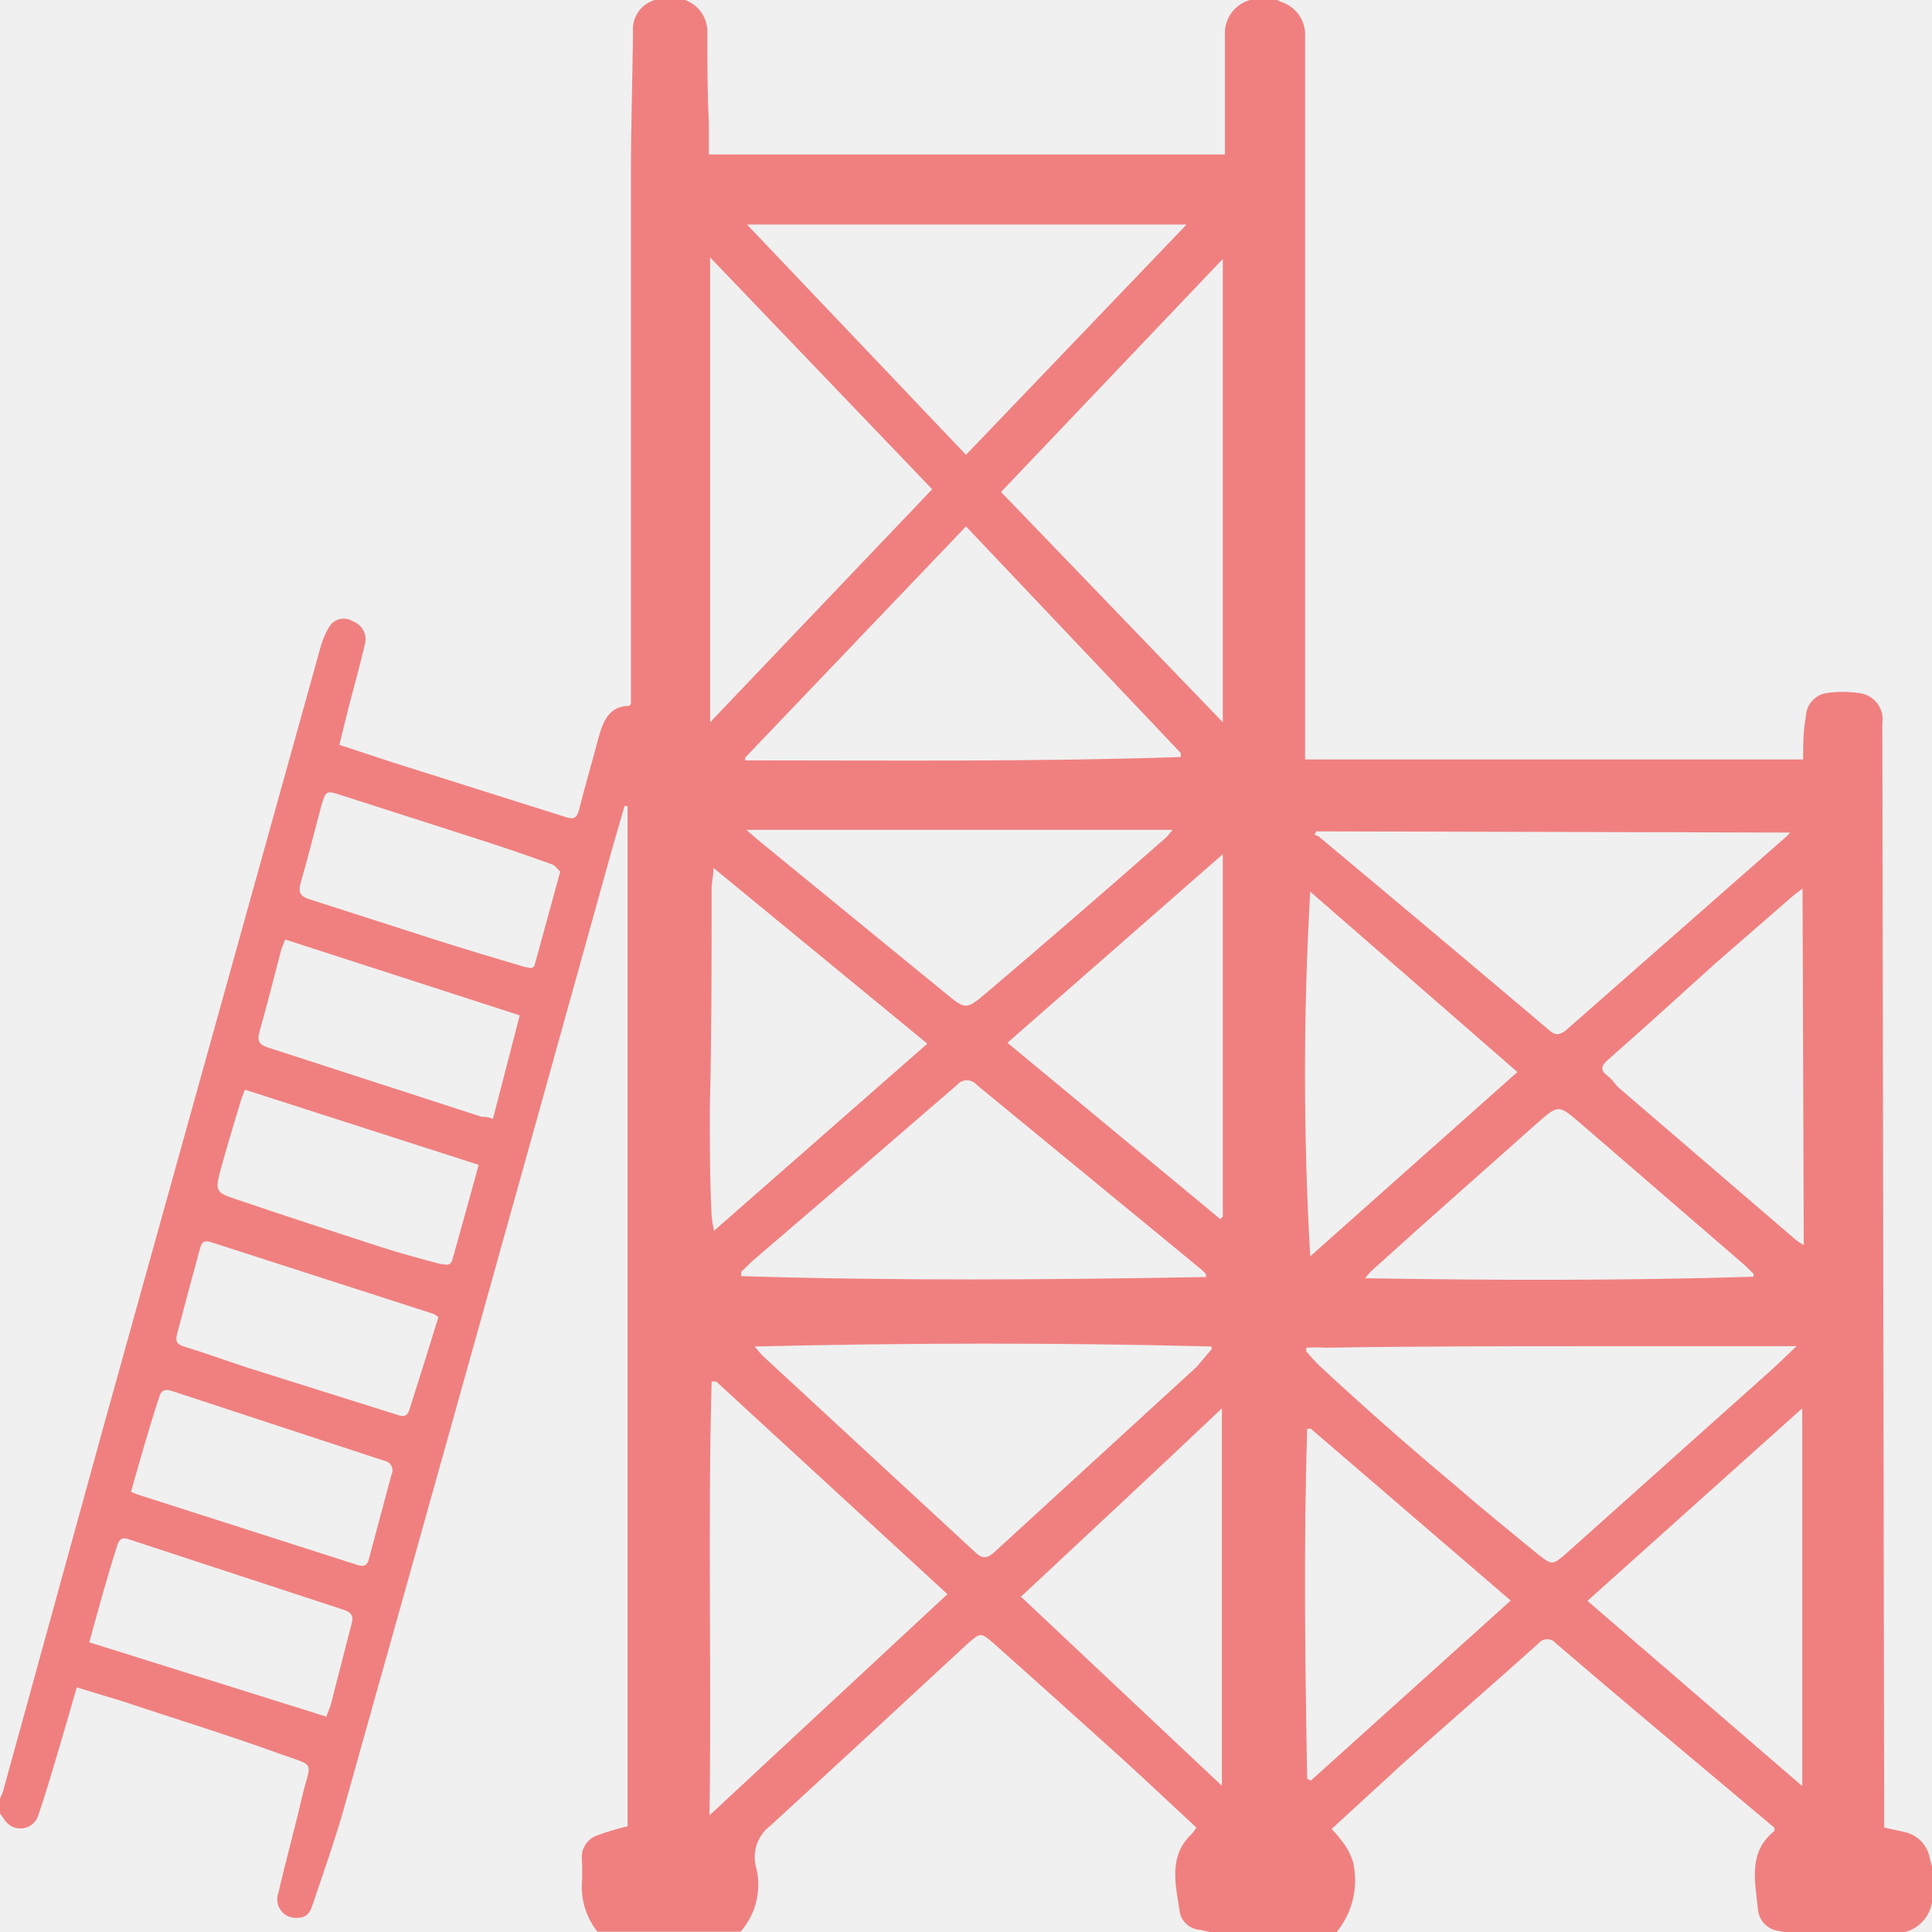
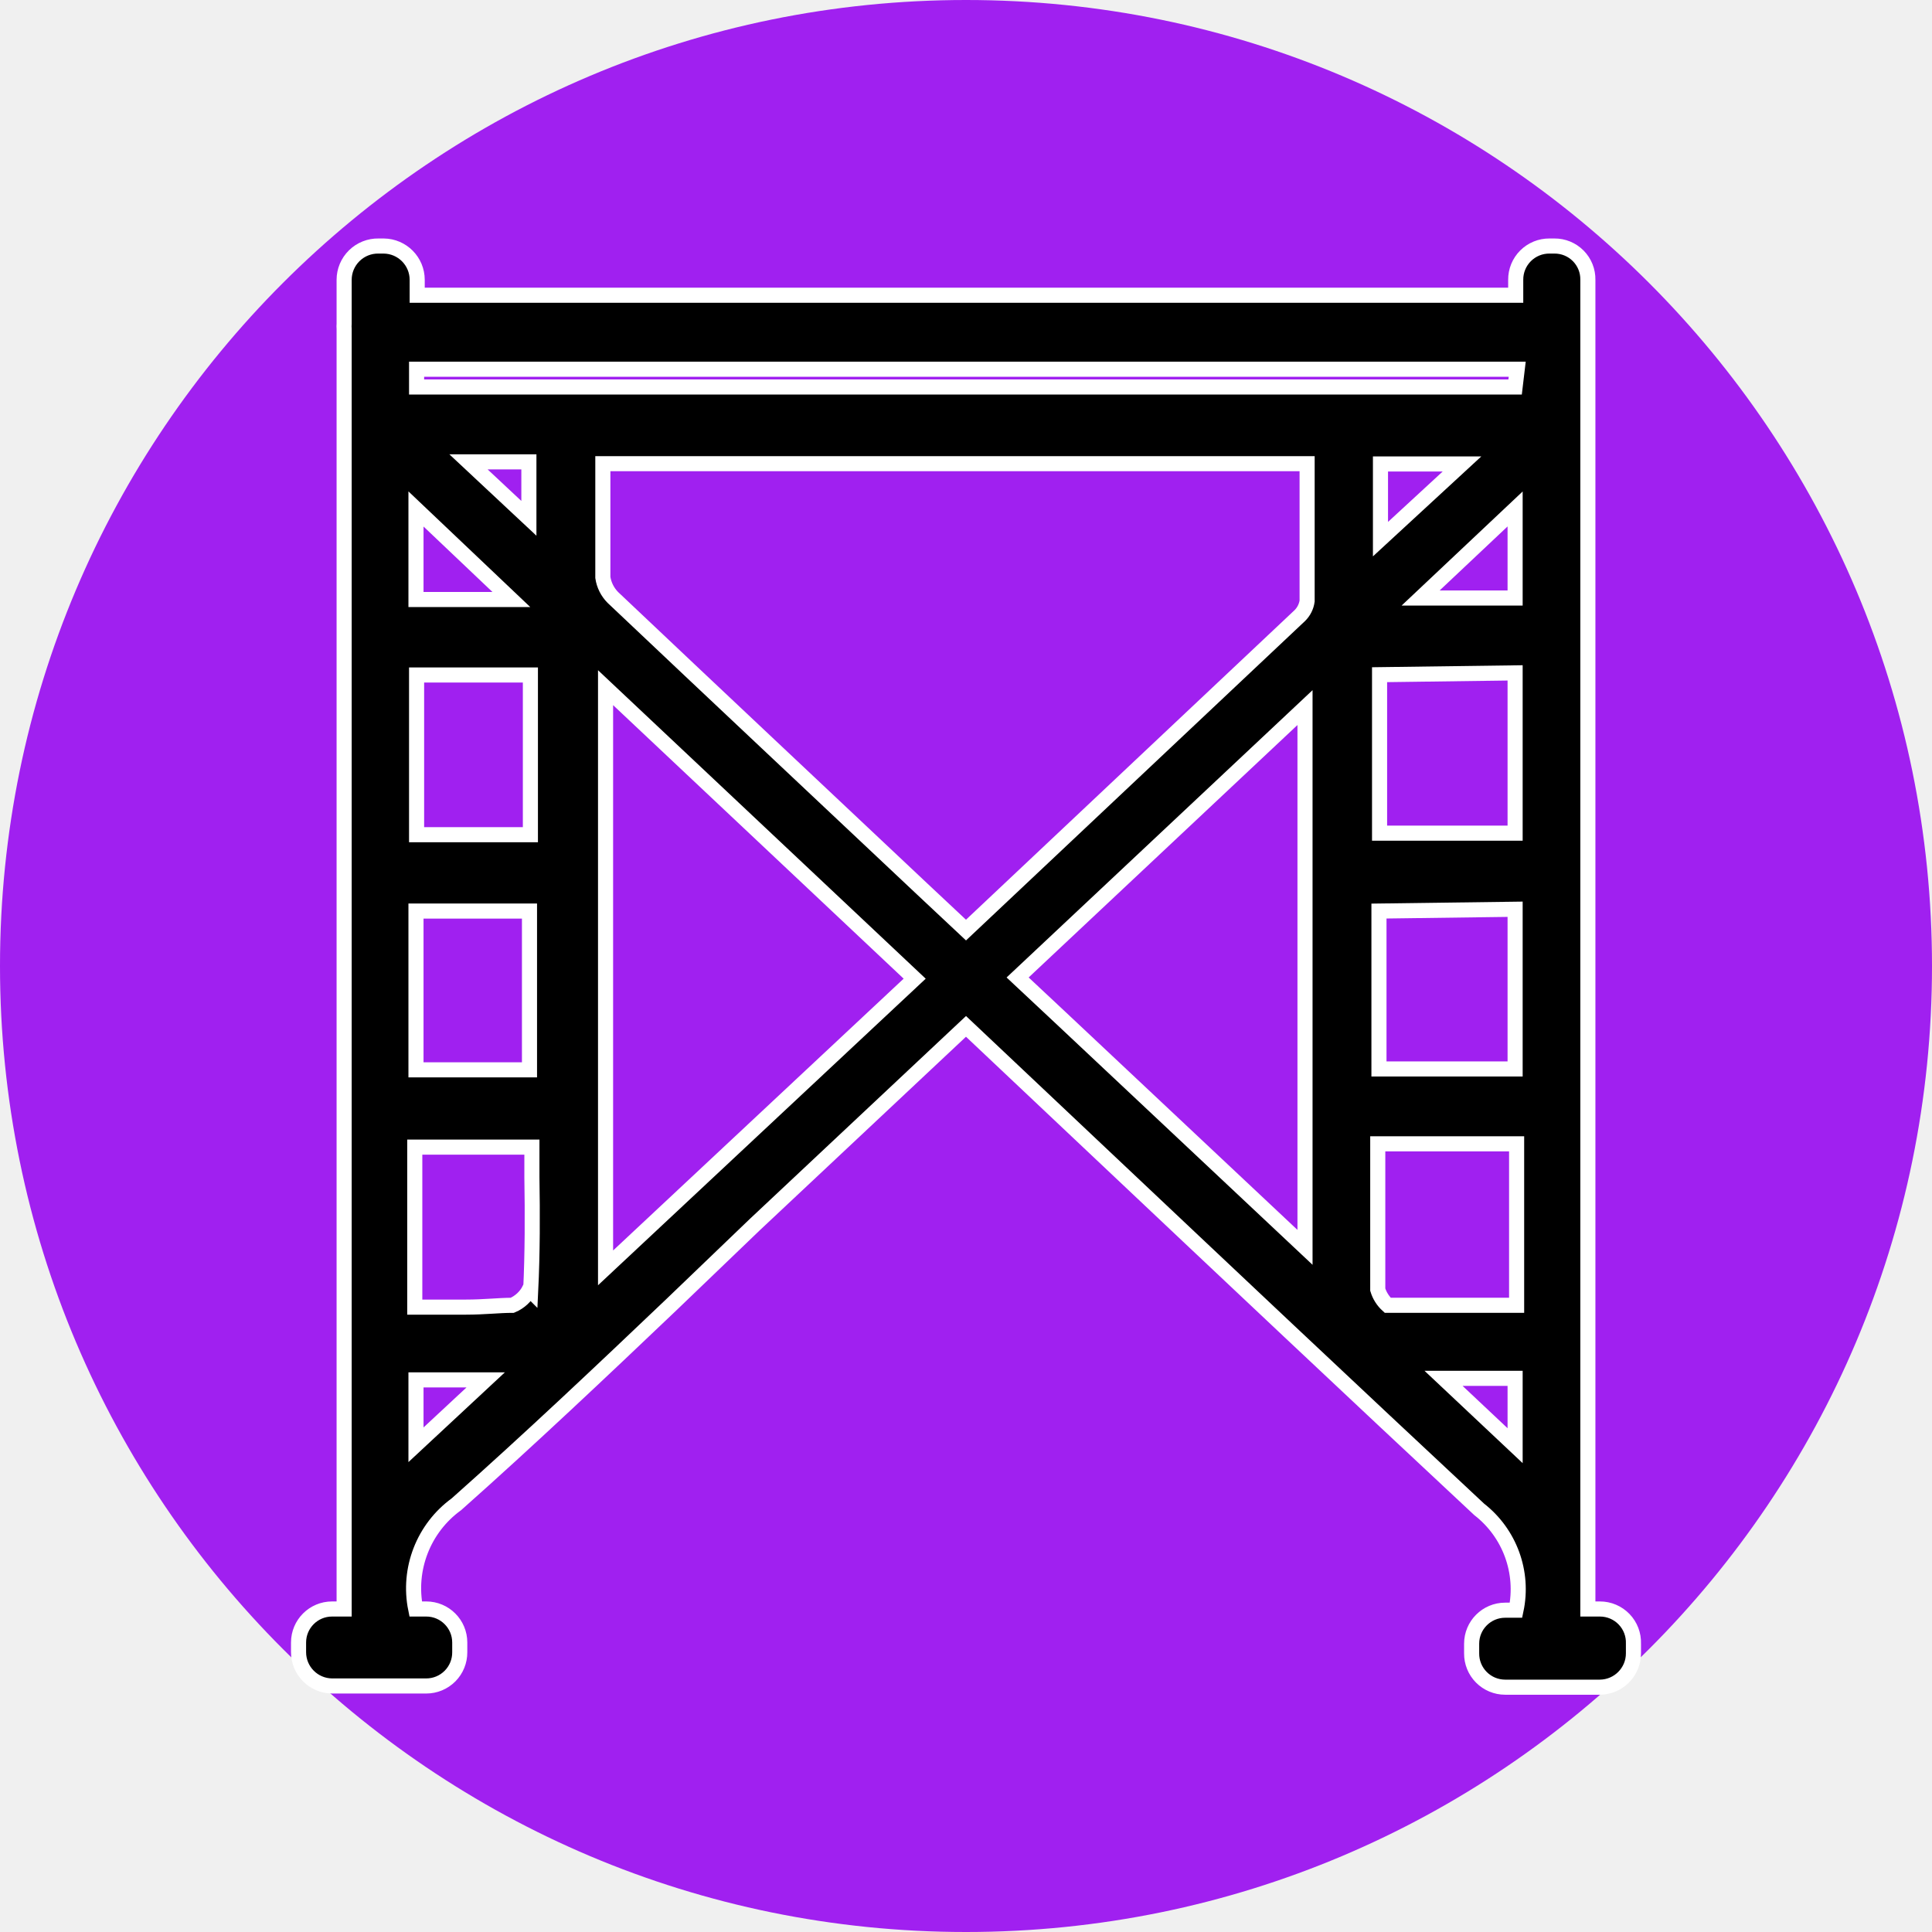
- <svg xmlns="http://www.w3.org/2000/svg" id="Layer_1" data-name="Layer 1" viewBox="0 0 63.42 63.42">
+ <svg xmlns="http://www.w3.org/2000/svg" viewBox="0 0 64 64">
  <defs>
-     <style>.cls-1{fill:#f08080;}</style>
+     <style>.cls-1{fill:#a020f0;}.cls-2{stroke:#fff;stroke-miterlimit:10;stroke-width:0.5px;}</style>
  </defs>
-   <path class="cls-1" d="M44.17,63.71H40l-.31-.07a.73.73,0,0,1-.67-.56c-.13-.9-.4-1.84.39-2.59a1,1,0,0,0,.15-.21c-.8-.74-1.58-1.48-2.38-2.21-1.43-1.29-2.85-2.57-4.29-3.85-.4-.35-.42-.33-.81,0-2.16,2-4.32,4-6.5,6a1.29,1.29,0,0,0-.49,1.29,2.33,2.33,0,0,1-.49,2.19H19.9a2.38,2.38,0,0,1-.51-1.6,7,7,0,0,0,0-.79.75.75,0,0,1,.5-.77,8.35,8.35,0,0,1,1-.3V26.75h-.1l-.39,1.35Q16,43.93,11.55,59.76c-.29,1-.64,2-1,3.06-.07.23-.18.41-.45.42a.61.61,0,0,1-.67-.82c.24-1.05.53-2.08.77-3.12.28-1.22.51-1-.7-1.43C7.79,57.25,6,56.7,4.26,56.12l-1.45-.44c-.18.62-.34,1.19-.51,1.76-.24.8-.47,1.61-.74,2.4A.62.62,0,0,1,.42,60l-.13-.18v-.49a2.44,2.44,0,0,0,.1-.24L3.72,47l7.11-25.53a2.58,2.58,0,0,1,.26-.59.55.55,0,0,1,.77-.2.63.63,0,0,1,.4.79c-.15.65-.33,1.29-.5,1.94-.11.43-.21.86-.33,1.33l1.76.58,5.7,1.8c.26.08.34,0,.41-.26.2-.8.44-1.6.65-2.4.15-.53.36-1,1-1,0,0,0,0,.05-.07V23c0-5.63,0-11.26,0-16.89,0-1.59.05-3.18.07-4.76A1,1,0,0,1,21.78.29h1a1.11,1.11,0,0,1,.73,1.07c0,1,0,2,.05,3v1H40.5V4.87c0-1.14,0-2.27,0-3.41A1.13,1.13,0,0,1,41.32.29h.9a.67.67,0,0,0,.12.06,1.13,1.13,0,0,1,.79,1.17v23.7H59.48c0-.49,0-.95.09-1.41a.8.8,0,0,1,.68-.77,3.76,3.76,0,0,1,1.06,0,.87.87,0,0,1,.77,1l.06,35.77v.47l.68.15a1.07,1.07,0,0,1,.82.88l.07.25v1.19a1.22,1.22,0,0,1-1.1,1H59.05l-.34-.07A.78.78,0,0,1,58,63c-.09-.92-.35-1.9.54-2.61,0,0,0,0,0-.1-2.38-2-4.78-4-7.17-6.05a.37.37,0,0,0-.58,0c-1.48,1.33-3,2.64-4.46,3.95L44,60.33a3.36,3.36,0,0,1,.32.37,2.08,2.08,0,0,1,.39.73A2.69,2.69,0,0,1,44.17,63.71Zm-1-19.18,0,.12a6.2,6.2,0,0,0,.42.46C45,46.42,46.48,47.73,48,49c.92.8,1.87,1.57,2.81,2.34.43.33.45.31.83,0l6.62-5.92c.33-.29.64-.59,1-.94l-.41,0c-2,0-4,0-6,0-3,0-6,0-9.05.05A5,5,0,0,0,43.17,44.53ZM23.8,45.64l-.15,0c-.13,4.71,0,9.42-.07,14.24l7.81-7.26ZM32,17.57l-7.25,7.59,0,.09c4.76,0,9.53.05,14.3-.11l0-.13ZM40.43,24V8.79l-7.28,7.65ZM23.6,24l7.29-7.65L23.6,8.74ZM39.24,7.66H24.81L32,15.22Zm.82,36.92,0-.09c-5-.13-9.95-.12-15,0,.13.15.19.23.26.3q3.5,3.23,7,6.47c.23.21.38.18.59,0l6.67-6.11Zm3.44-17-.06.11a.59.59,0,0,1,.14.06q3.81,3.18,7.59,6.38c.22.18.34.1.5,0l7.26-6.38a1.42,1.42,0,0,0,.12-.13ZM39.88,42.21l0-.09a1.61,1.61,0,0,0-.23-.22l-7.3-6a.42.42,0,0,0-.64,0q-3.36,2.91-6.74,5.8l-.35.34,0,.14C29.74,42.34,34.81,42.3,39.88,42.21ZM59.45,58.92V46.52L52.4,52.84ZM23.71,28.78c0,.29-.06.47-.06.65,0,2.43,0,4.87-.06,7.3,0,1.16,0,2.32.06,3.47a3.43,3.43,0,0,0,.08.49l7-6.14ZM40.35,40.31l.08-.09V28.33l-7.07,6.19Zm2.95,1.22,6.8-6.05-6.8-5.92A103.9,103.9,0,0,0,43.3,41.53Zm-18.51-14,.33.29,6.2,5.07c.66.54.68.56,1.34,0q3-2.55,5.92-5.12c.05-.05.1-.12.2-.24Zm9,25.16,6.61,6.22V46.52C38.21,48.6,36.05,50.6,33.83,52.68ZM59.46,29.46c-.17.13-.26.19-.35.27l-2.54,2.21C55.4,33,54.23,34.06,53.05,35.1c-.2.18-.23.32,0,.5s.24.27.37.39l5.82,5a1.68,1.68,0,0,0,.26.17ZM43.32,47.19l-.12,0c-.12,3.83-.07,7.66,0,11.49l.12.06,6.56-5.91Zm14.53-5,0-.09-.3-.29-5.42-4.68c-.66-.56-.68-.59-1.35,0C49,38.72,47.15,40.34,45.32,42a2.31,2.31,0,0,0-.22.25C49.4,42.32,53.63,42.33,57.85,42.2Zm-40.5-8.57-7.7-2.49c-.05.15-.11.26-.14.38-.23.88-.45,1.76-.7,2.64-.09.32,0,.44.29.53l7,2.27c.1,0,.22,0,.37.07ZM4.59,49.26l.19.08,7.27,2.33c.2.06.3,0,.35-.21.25-.92.49-1.84.74-2.76a.32.32,0,0,0-.24-.46l-7-2.3c-.2-.06-.33,0-.38.2C5.18,47.17,4.89,48.21,4.59,49.26ZM3.22,54.2,11,56.64c.06-.17.12-.28.15-.4.23-.88.45-1.77.68-2.64.07-.26,0-.38-.24-.46l-7.1-2.33c-.18-.06-.28,0-.34.18C3.82,52,3.53,53.08,3.22,54.2ZM18.68,28.9c-.1-.09-.18-.21-.28-.24-.78-.28-1.56-.55-2.34-.8l-4.58-1.47c-.48-.16-.5-.15-.65.38-.22.83-.43,1.67-.67,2.5-.09.33,0,.45.29.54l4.2,1.35c.95.3,1.91.59,2.86.87.13,0,.28.13.34-.1Zm-4,14.63c-.09-.07-.12-.1-.16-.11L7.2,41.06c-.2-.06-.29,0-.34.2-.26.94-.51,1.89-.76,2.83-.06.23,0,.33.23.4.71.22,1.4.47,2.1.7l4.83,1.52c.18.06.38.15.47-.15C14.05,45.55,14.37,44.54,14.68,43.53Zm1.33-5L8.33,36.06c-.06.17-.11.27-.14.38-.22.74-.45,1.48-.65,2.22s-.17.77.51,1c1.59.54,3.19,1.06,4.79,1.58.63.2,1.26.37,1.9.54.14,0,.33.11.4-.14C15.42,40.63,15.71,39.61,16,38.54Z" transform="translate(-0.29 -0.29)" />
+   <g id="Layer_3" data-name="Layer 3">
+     <circle class="cls-1" cx="32" cy="32" r="32" />
+   </g>
+   <g id="Layer_1" data-name="Layer 1">
+     <path class="cls-2" d="M53,53.3h-.4V10.6c0-.28,0-.55,0-.79V9.27a1.1,1.1,0,0,0-1.11-1.12h-.16a1.11,1.11,0,0,0-1.12,1.12v.51l-18.58,0-17.81,0V9.27a1.12,1.12,0,0,0-1.11-1.12h-.17A1.12,1.12,0,0,0,11.4,9.27v1.45a1.09,1.09,0,0,0,0,.18V53.3H11a1.11,1.11,0,0,0-1.11,1.11v.32A1.12,1.12,0,0,0,11,55.85h3.12a1.11,1.11,0,0,0,1.11-1.12v-.32a1.11,1.11,0,0,0-1.11-1.11h-.35a3.44,3.44,0,0,1,1.35-3.47c2.42-2.15,4.81-4.41,7.12-6.61L25,40.57,32,34l4.46,4.21C40.58,42.1,44.82,46.1,49,50a3.35,3.35,0,0,1,1.22,3.34h-.36a1.11,1.11,0,0,0-1.11,1.11v.32a1.11,1.11,0,0,0,1.11,1.12H53a1.12,1.12,0,0,0,1.11-1.12v-.32A1.11,1.11,0,0,0,53,53.3Zm-37.48-38h2v1.87ZM13.8,27.65V22.36h3.77v5.29Zm3.74,2.53v5.26H13.78V30.18ZM13.78,19.86v-3l3.16,3Zm0,28V45.71h2.31Zm3.76-5.15a1.13,1.13,0,0,1-.57.53c-.44,0-.93.06-1.54.06H13.74V38h3.88c0,.33,0,.65,0,1C17.64,40.21,17.64,41.51,17.58,42.75ZM20.06,42V22.78L30.3,32.42Zm23.17-.68-8.11-7.62-1.41-1.32,9.52-8.94Zm.07-25.13c0,1.26,0,2.5,0,3.72a.84.84,0,0,1-.24.48L32,30.81l-1.44-1.35C27.1,26.2,23.69,23,20.3,19.79a1.19,1.19,0,0,1-.33-.66c0-1,0-2,0-3v-.77H43.3Zm2.34,26.49c0-1.21,0-2.41,0-3.67,0-.37,0-.74,0-1.12h4.6v5.35H48.27c-1,0-1.69,0-2.3,0A1.15,1.15,0,0,1,45.64,42.72Zm.09-24.82V15.37h2.7Zm4.46-1v2.95H47.06Zm0,5.43v5.31H45.7V22.35Zm0,7.83v5.29H45.68V30.18Zm0,17.77-2.37-2.23h2.37Zm0-35.07H13.8v-.59H50.26Z" />
+   </g>
</svg>
